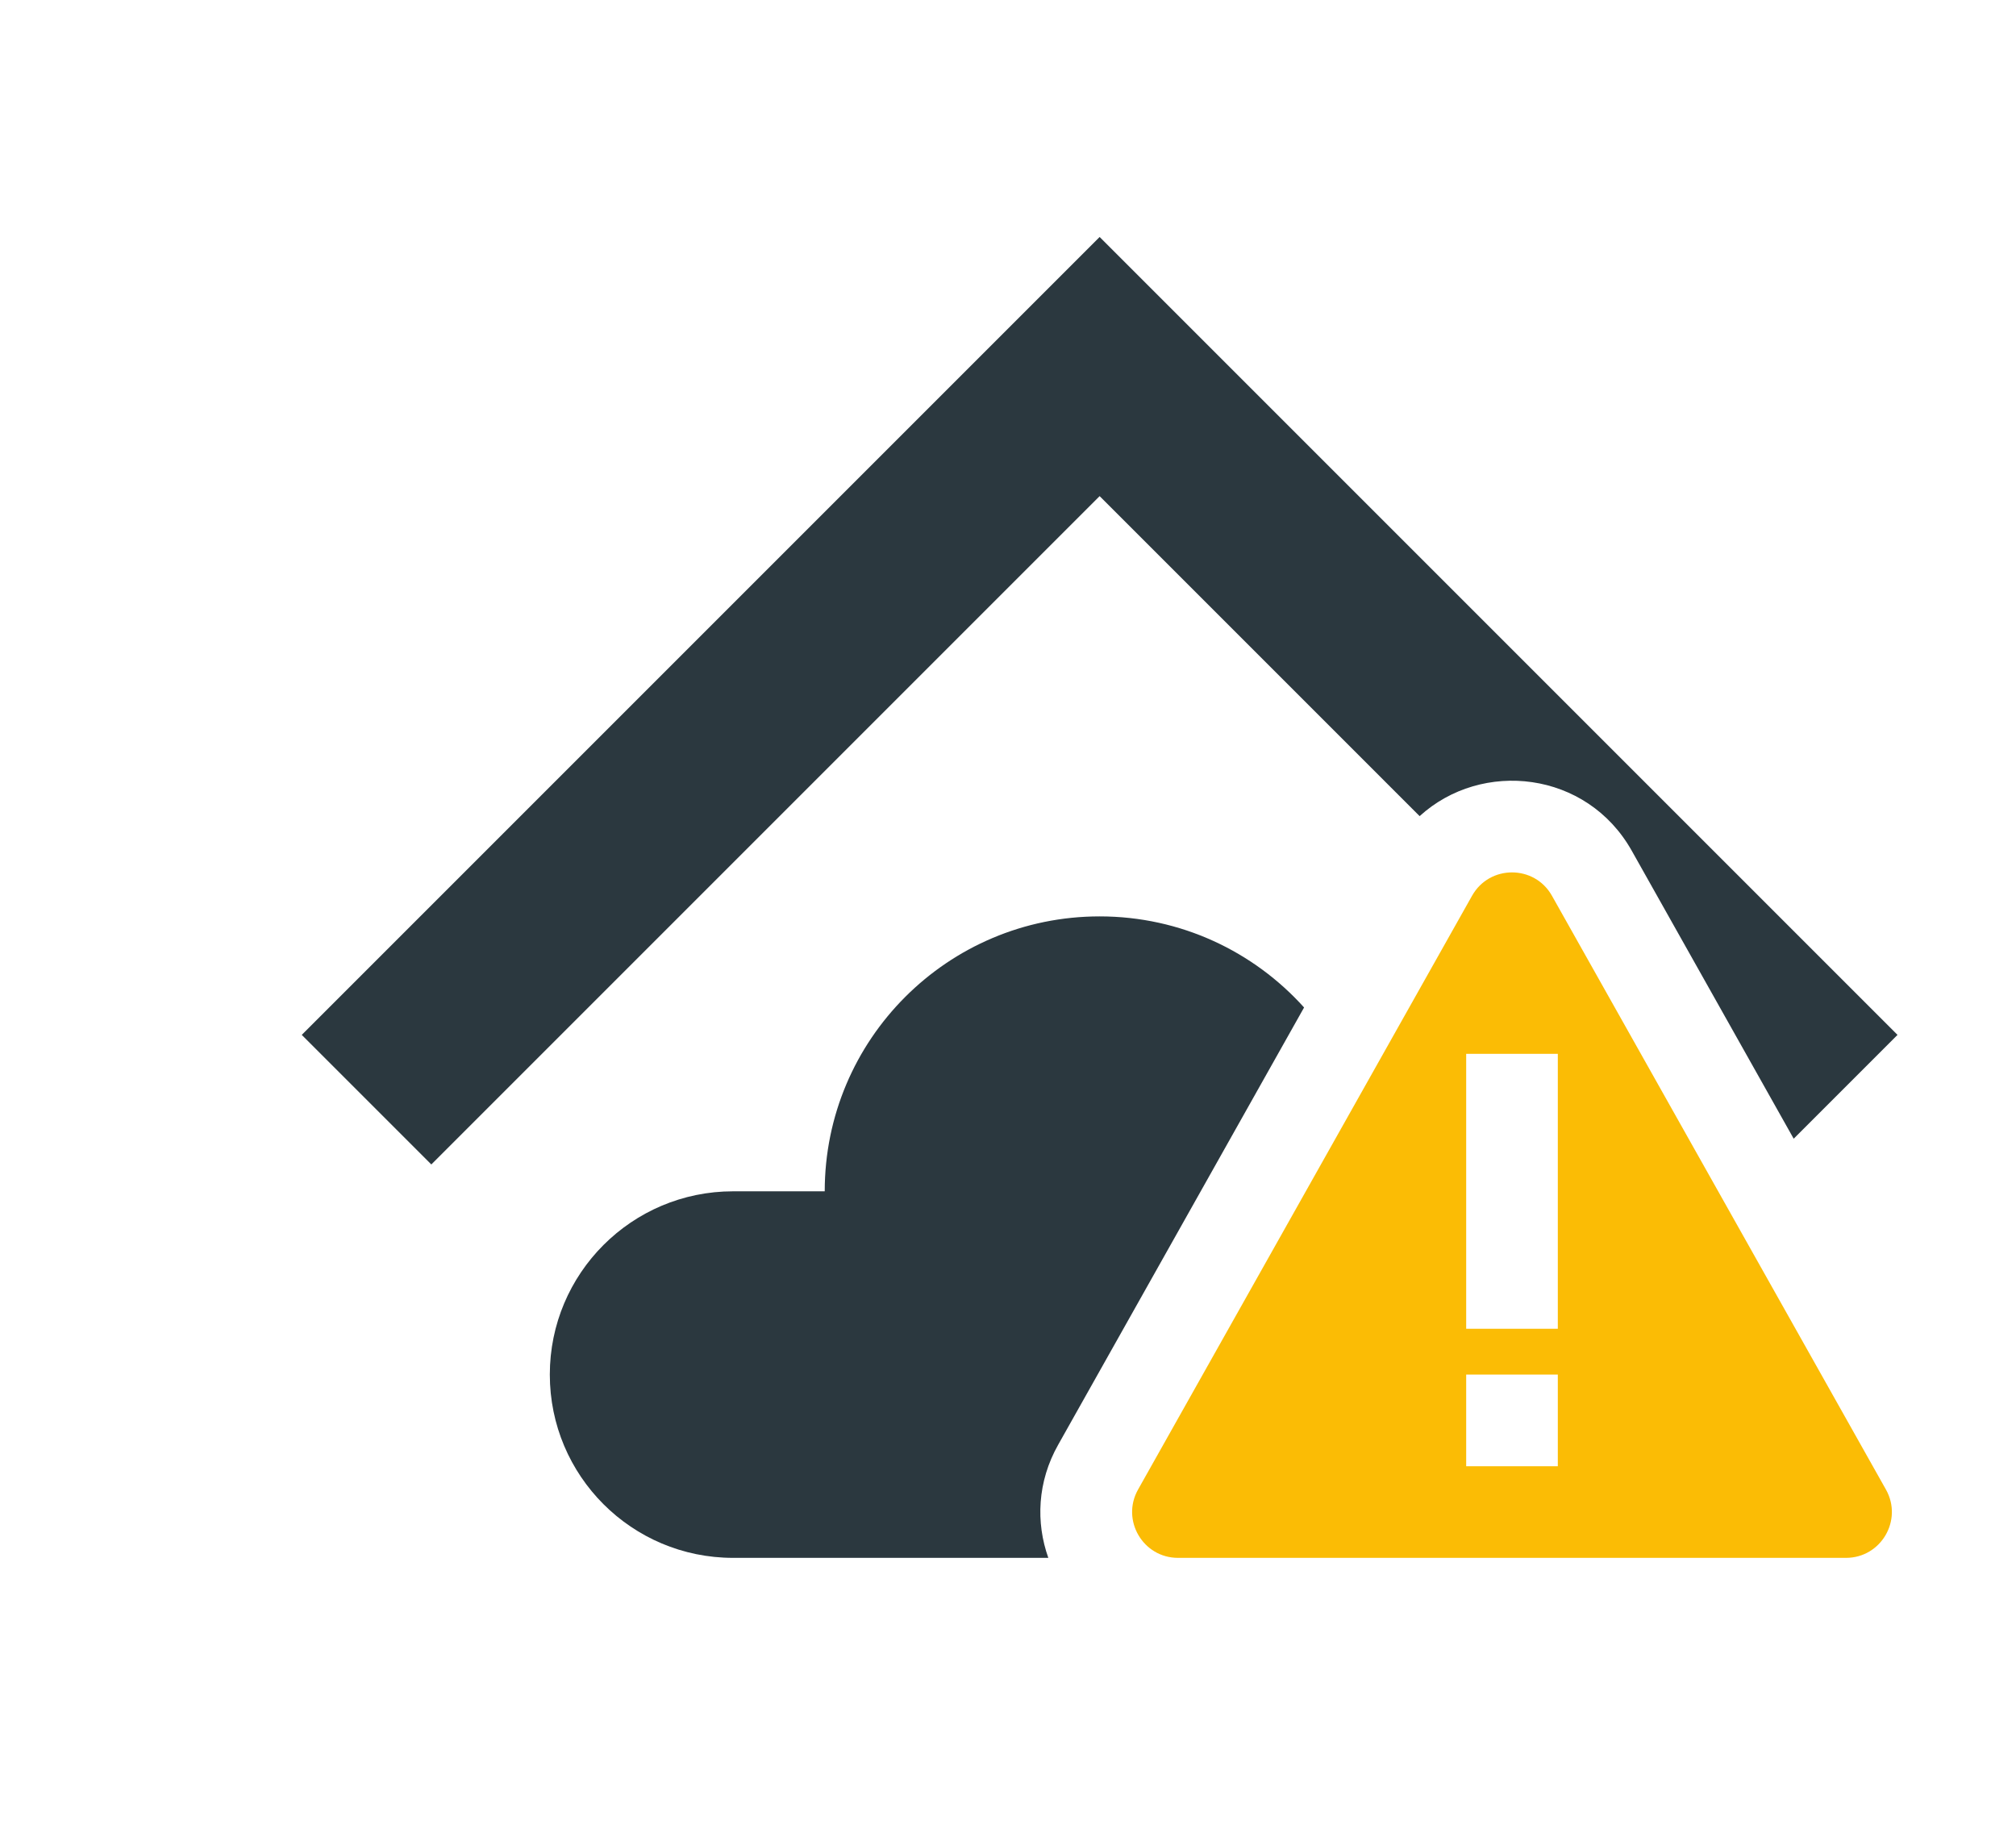
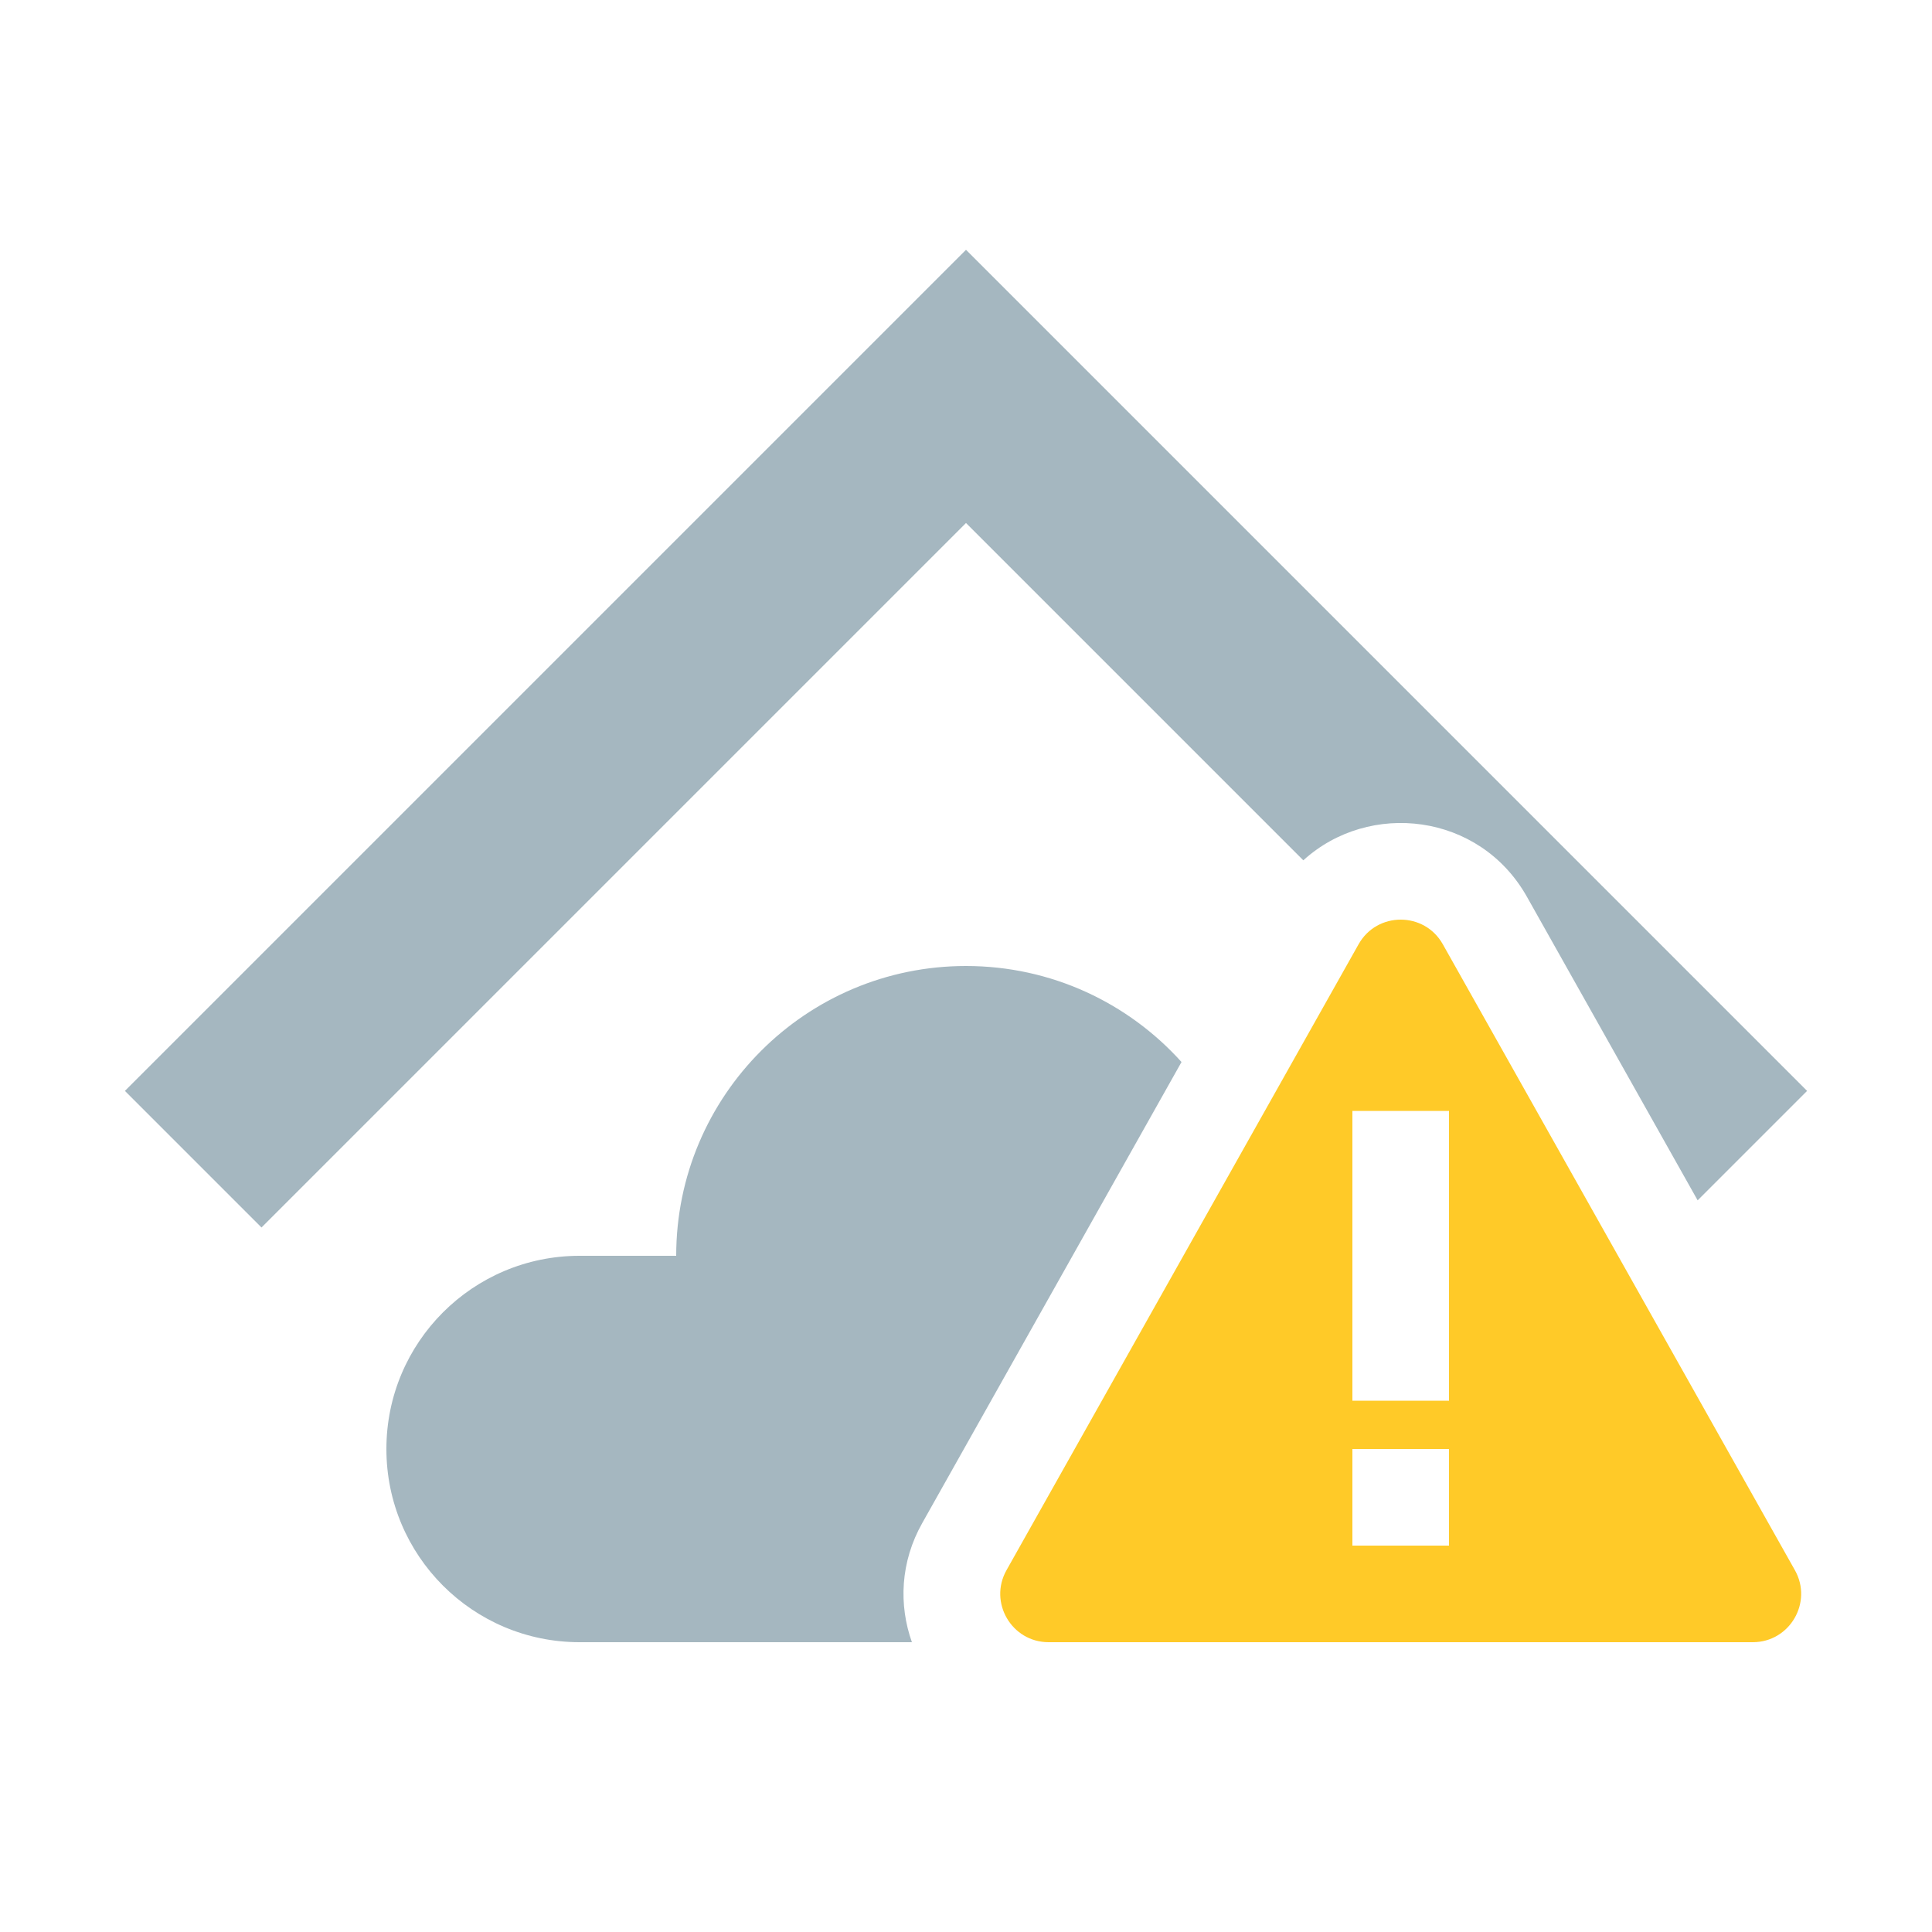
- <svg xmlns="http://www.w3.org/2000/svg" version="1.1" id="Layer_1" x="2px" y="0px" viewBox="-2 0 22 20" style="enable-background:new 0 0 20 20;" xml:space="preserve">
-   <style type="text/css">
-         .st0{fill-rule:evenodd;clip-rule:evenodd;fill:#2B383F;}
-     </style>
-   <path fill-rule="evenodd" clip-rule="evenodd" d="M14.936 9.775C14.745 9.435 14.255 9.435 14.064 9.775L10.419 16.255C10.232 16.588 10.473 17 10.855 17H18.145C18.527 17 18.768 16.588 18.581 16.255L14.936 9.775ZM14 11.5H15V14.5H14V11.5ZM14 15H15V16H14V15Z" fill="#FBBC05" />
-   <path fill-rule="evenodd" clip-rule="evenodd" d="M10.707 3.293L10 2.586L9.293 3.293L1.293 11.293L2.707 12.707L10 5.414L13.492 8.906C14.172 8.286 15.317 8.412 15.807 9.284L17.574 12.426L18.707 11.293L10.707 3.293ZM12.231 10.994L9.548 15.765C9.319 16.17 9.303 16.615 9.44 17H6C4.895 17 4 16.105 4 15C4 13.896 4.895 13 6 13H7C7 11.343 8.343 10 10 10C10.886 10 11.682 10.384 12.231 10.994Z" class="st0" style="stroke: none !important;" />
+ <svg xmlns="http://www.w3.org/2000/svg" width="20" height="20" viewBox="0 0 20 20" fill="none">
+   <path fill-rule="evenodd" clip-rule="evenodd" d="M18.707 11.293L10 2.586L1.293 11.293L2.707 12.707L10 5.414L13.492 8.906C14.172 8.286 15.317 8.412 15.807 9.284L17.574 12.426L18.707 11.293ZM12.231 10.994L9.548 15.765C9.319 16.17 9.303 16.615 9.44 17H6C4.895 17 4 16.105 4 15C4 13.895 4.895 13 6 13H7C7 11.343 8.343 10 10 10C10.886 10 11.682 10.384 12.231 10.994Z" fill="#A5B7C0" />
+   <path fill-rule="evenodd" clip-rule="evenodd" d="M14.936 9.775C14.745 9.435 14.255 9.435 14.064 9.775L10.419 16.255C10.232 16.588 10.473 17 10.855 17H18.145C18.527 17 18.768 16.588 18.581 16.255L14.936 9.775ZM14 11.5H15V14.5H14V11.5ZM14 15H15V16H14V15Z" fill="#FFCA28" />
</svg>
